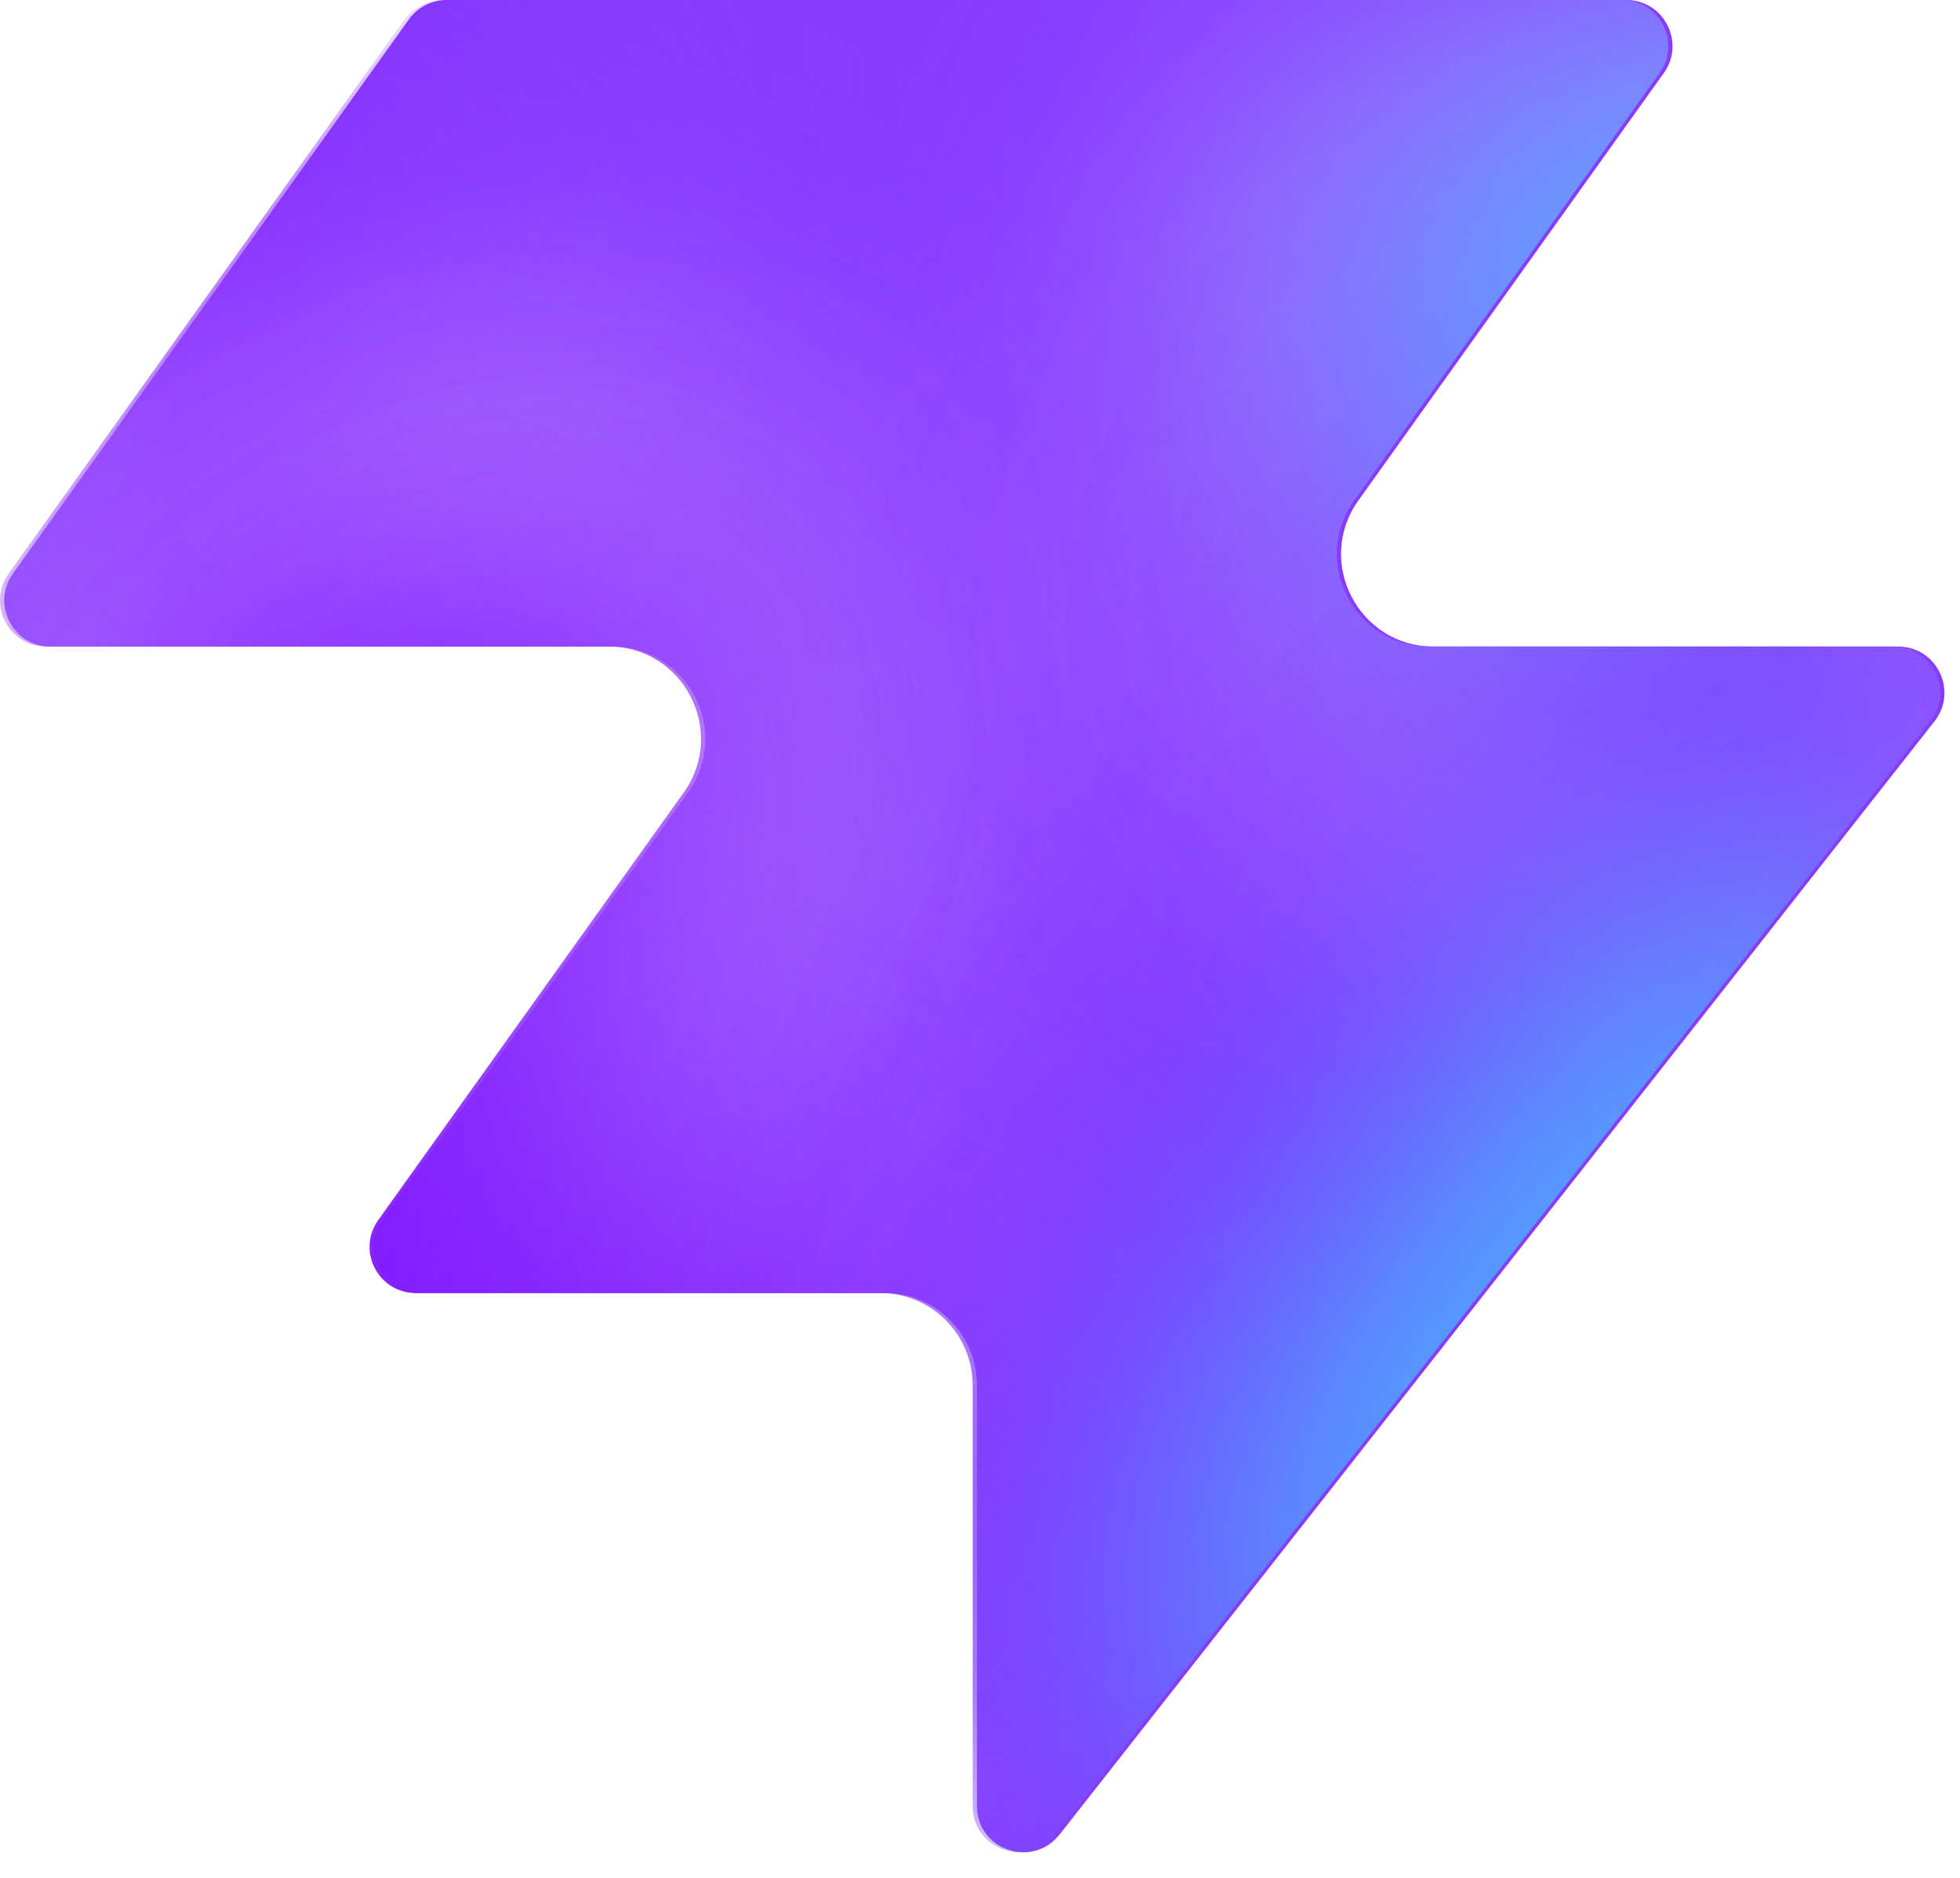
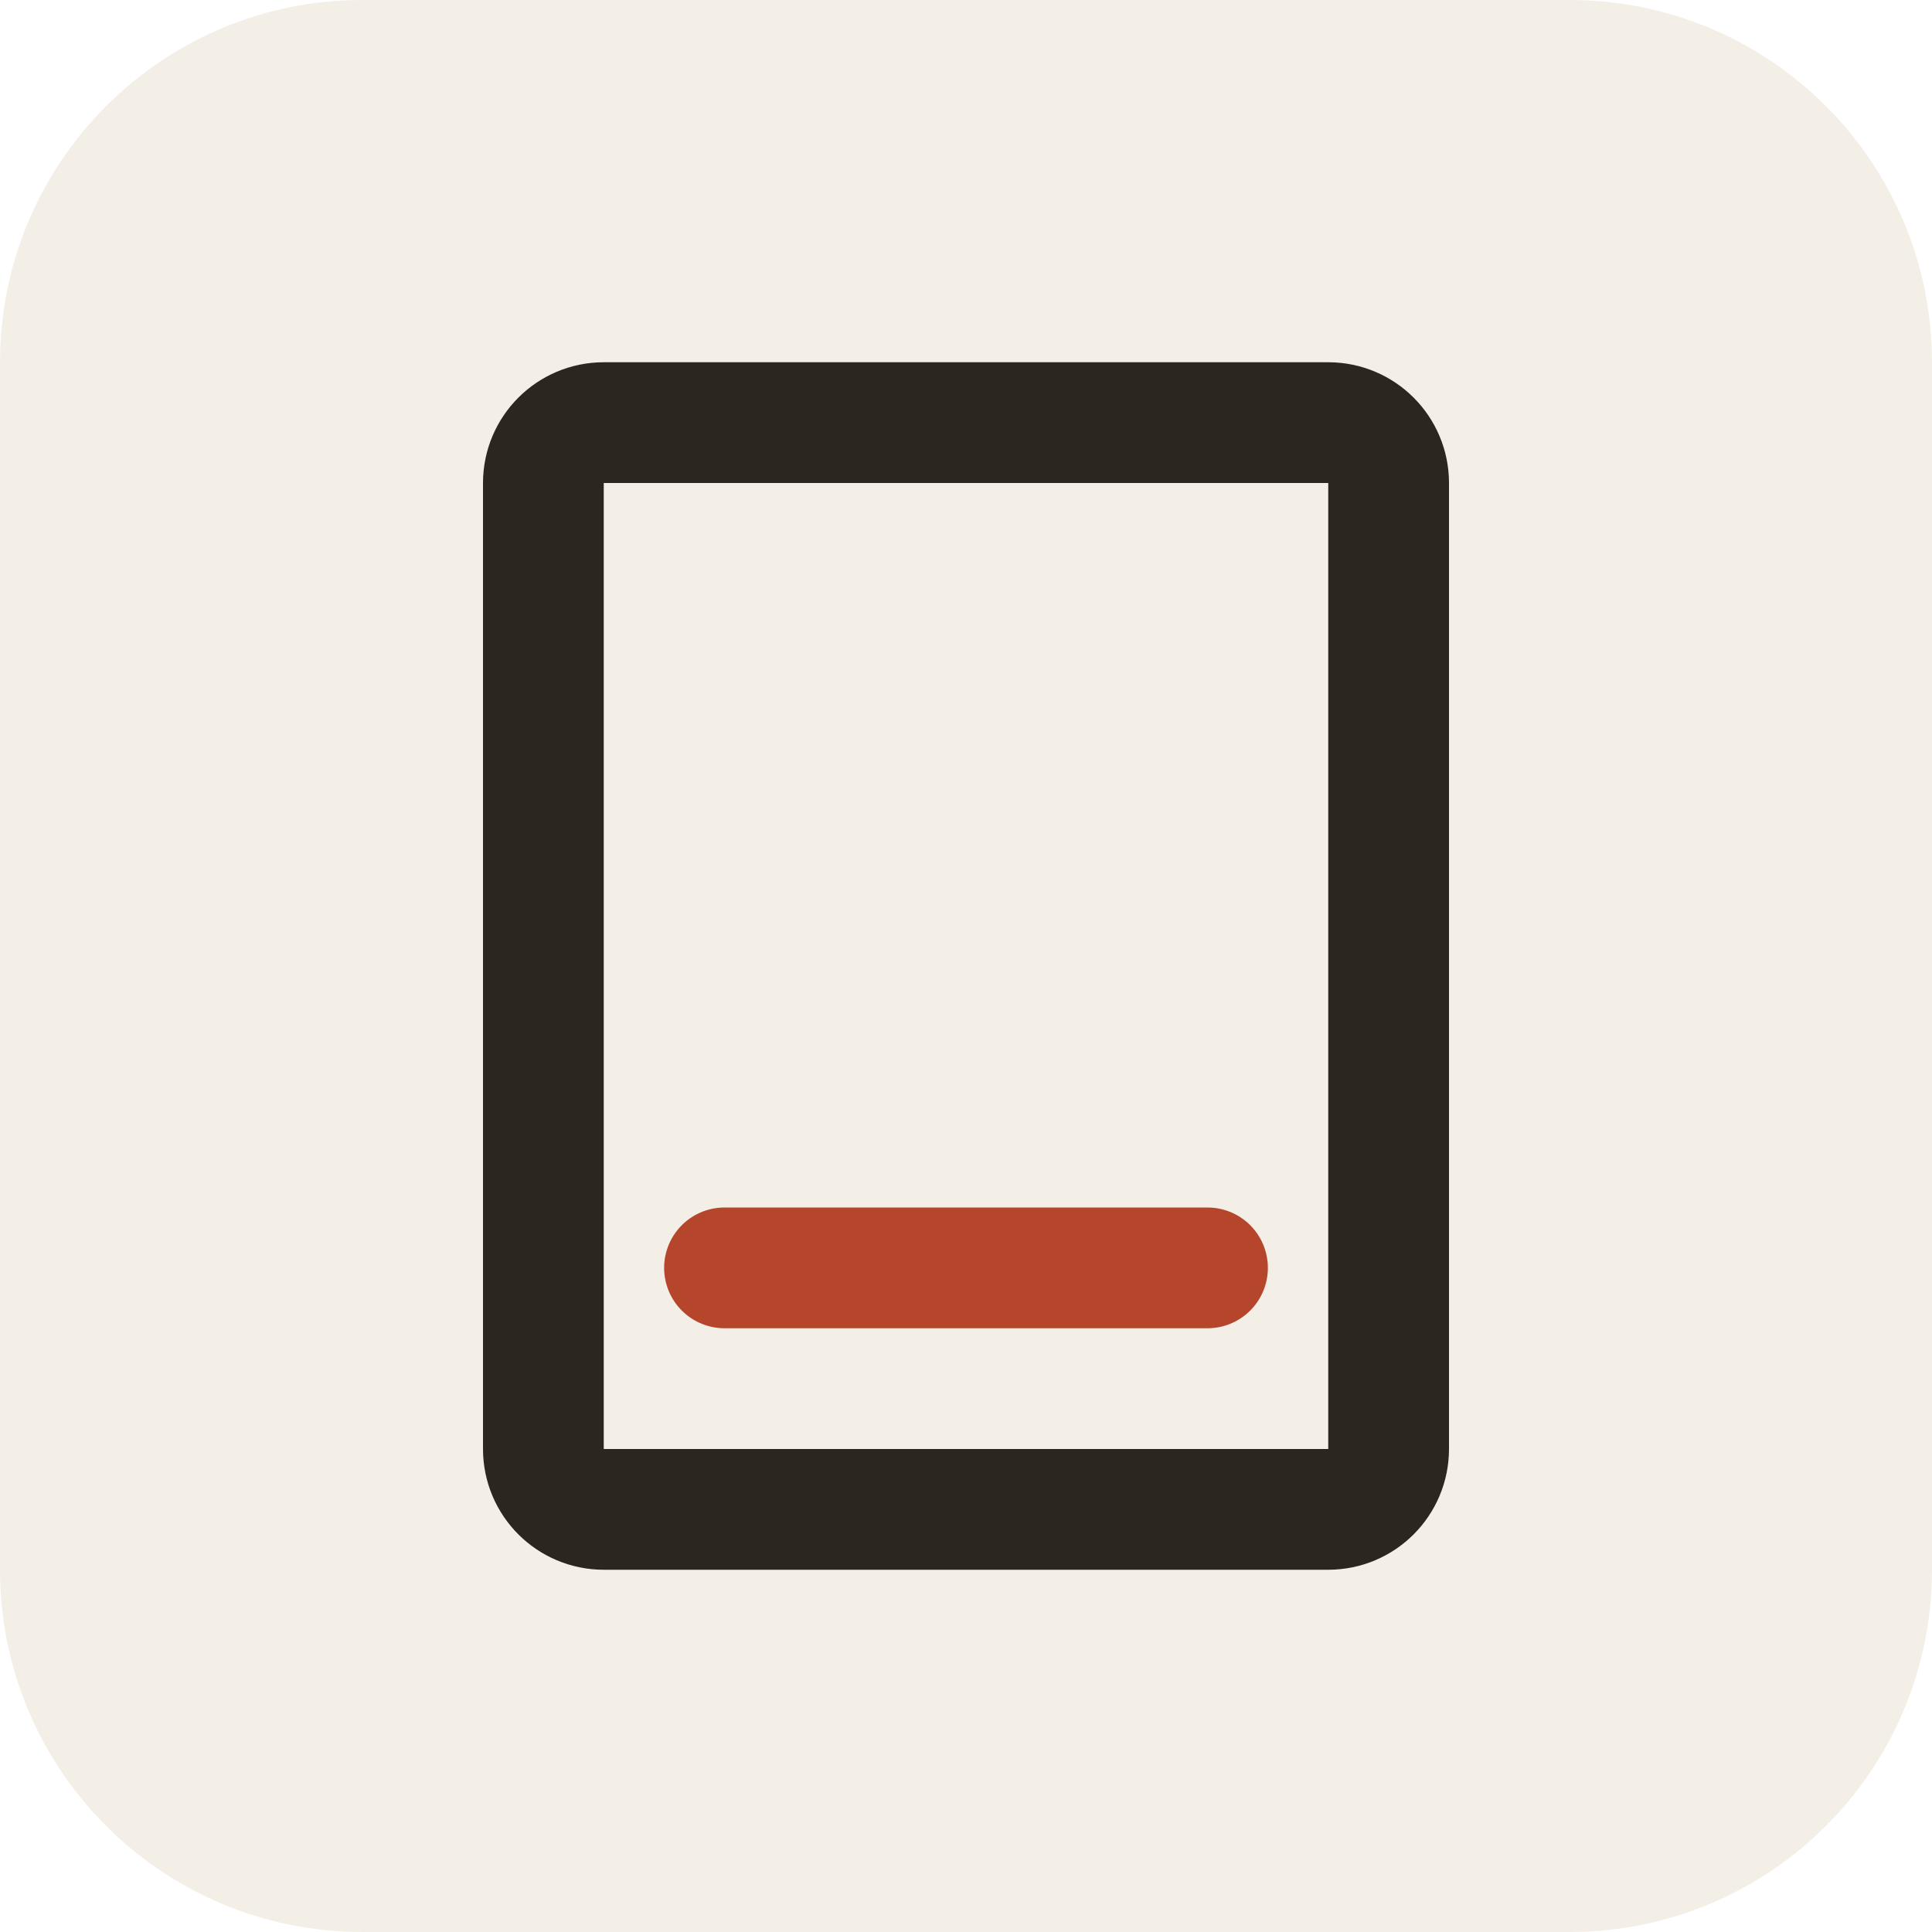
- <svg xmlns="http://www.w3.org/2000/svg" width="48" height="46" fill="none" viewBox="0 0 48 46">
-   <path fill="#863bff" d="M25.946 44.938c-.664.845-2.021.375-2.021-.698V33.937a2.26 2.26 0 0 0-2.262-2.262H10.287c-.92 0-1.456-1.04-.92-1.788l7.48-10.471c1.07-1.497 0-3.578-1.842-3.578H1.237c-.92 0-1.456-1.04-.92-1.788L10.013.474c.214-.297.556-.474.92-.474h28.894c.92 0 1.456 1.04.92 1.788l-7.48 10.471c-1.07 1.498 0 3.579 1.842 3.579h11.377c.943 0 1.473 1.088.89 1.83L25.947 44.94z" style="fill:#863bff;fill:color(display-p3 .525 .23 1);fill-opacity:1" />
-   <mask id="a" width="48" height="46" x="0" y="0" maskUnits="userSpaceOnUse" style="mask-type:alpha">
-     <path fill="#000" d="M25.842 44.938c-.664.844-2.021.375-2.021-.698V33.937a2.26 2.26 0 0 0-2.262-2.262H10.183c-.92 0-1.456-1.04-.92-1.788l7.48-10.471c1.07-1.498 0-3.579-1.842-3.579H1.133c-.92 0-1.456-1.04-.92-1.787L9.91.473c.214-.297.556-.474.92-.474h28.894c.92 0 1.456 1.04.92 1.788l-7.48 10.471c-1.07 1.498 0 3.578 1.842 3.578h11.377c.943 0 1.473 1.088.89 1.832L25.843 44.94z" style="fill:#000;fill-opacity:1" />
-   </mask>
-   <g mask="url(#a)">
-     <g filter="url(#b)">
-       <ellipse cx="5.508" cy="14.704" fill="#ede6ff" rx="5.508" ry="14.704" style="fill:#ede6ff;fill:color(display-p3 .927 .903 1);fill-opacity:1" transform="matrix(.00324 1 1 -.00324 -4.47 31.516)" />
-     </g>
-     <g filter="url(#c)">
-       <ellipse cx="10.399" cy="29.851" fill="#ede6ff" rx="10.399" ry="29.851" style="fill:#ede6ff;fill:color(display-p3 .927 .903 1);fill-opacity:1" transform="matrix(.00324 1 1 -.00324 -39.328 7.883)" />
-     </g>
-     <g filter="url(#d)">
-       <ellipse cx="5.508" cy="30.487" fill="#7e14ff" rx="5.508" ry="30.487" style="fill:#7e14ff;fill:color(display-p3 .492 .077 1);fill-opacity:1" transform="rotate(89.814 -25.913 -14.639)scale(1 -1)" />
-     </g>
-     <g filter="url(#e)">
-       <ellipse cx="5.508" cy="30.599" fill="#7e14ff" rx="5.508" ry="30.599" style="fill:#7e14ff;fill:color(display-p3 .492 .077 1);fill-opacity:1" transform="rotate(89.814 -32.644 -3.334)scale(1 -1)" />
-     </g>
-     <g filter="url(#f)">
-       <ellipse cx="5.508" cy="30.599" fill="#7e14ff" rx="5.508" ry="30.599" style="fill:#7e14ff;fill:color(display-p3 .492 .077 1);fill-opacity:1" transform="matrix(.00324 1 1 -.00324 -34.34 30.47)" />
-     </g>
-     <g filter="url(#g)">
-       <ellipse cx="14.072" cy="22.078" fill="#ede6ff" rx="14.072" ry="22.078" style="fill:#ede6ff;fill:color(display-p3 .927 .903 1);fill-opacity:1" transform="rotate(93.35 24.506 48.493)scale(-1 1)" />
-     </g>
-     <g filter="url(#h)">
-       <ellipse cx="3.47" cy="21.501" fill="#7e14ff" rx="3.47" ry="21.501" style="fill:#7e14ff;fill:color(display-p3 .492 .077 1);fill-opacity:1" transform="rotate(89.009 28.708 47.59)scale(-1 1)" />
-     </g>
-     <g filter="url(#i)">
-       <ellipse cx="3.47" cy="21.501" fill="#7e14ff" rx="3.47" ry="21.501" style="fill:#7e14ff;fill:color(display-p3 .492 .077 1);fill-opacity:1" transform="rotate(89.009 28.708 47.59)scale(-1 1)" />
-     </g>
-     <g filter="url(#j)">
-       <ellipse cx=".387" cy="8.972" fill="#7e14ff" rx="4.407" ry="29.108" style="fill:#7e14ff;fill:color(display-p3 .492 .077 1);fill-opacity:1" transform="rotate(39.51 .387 8.972)" />
-     </g>
-     <g filter="url(#k)">
-       <ellipse cx="47.523" cy="-6.092" fill="#7e14ff" rx="4.407" ry="29.108" style="fill:#7e14ff;fill:color(display-p3 .492 .077 1);fill-opacity:1" transform="rotate(37.892 47.523 -6.092)" />
-     </g>
-     <g filter="url(#l)">
-       <ellipse cx="41.412" cy="6.333" fill="#47bfff" rx="5.971" ry="9.665" style="fill:#47bfff;fill:color(display-p3 .28 .748 1);fill-opacity:1" transform="rotate(37.892 41.412 6.333)" />
-     </g>
-     <g filter="url(#m)">
-       <ellipse cx="-1.879" cy="38.332" fill="#7e14ff" rx="4.407" ry="29.108" style="fill:#7e14ff;fill:color(display-p3 .492 .077 1);fill-opacity:1" transform="rotate(37.892 -1.88 38.332)" />
-     </g>
-     <g filter="url(#n)">
-       <ellipse cx="-1.879" cy="38.332" fill="#7e14ff" rx="4.407" ry="29.108" style="fill:#7e14ff;fill:color(display-p3 .492 .077 1);fill-opacity:1" transform="rotate(37.892 -1.88 38.332)" />
-     </g>
-     <g filter="url(#o)">
-       <ellipse cx="35.651" cy="29.907" fill="#7e14ff" rx="4.407" ry="29.108" style="fill:#7e14ff;fill:color(display-p3 .492 .077 1);fill-opacity:1" transform="rotate(37.892 35.651 29.907)" />
-     </g>
-     <g filter="url(#p)">
-       <ellipse cx="38.418" cy="32.4" fill="#47bfff" rx="5.971" ry="15.297" style="fill:#47bfff;fill:color(display-p3 .28 .748 1);fill-opacity:1" transform="rotate(37.892 38.418 32.4)" />
-     </g>
-   </g>
-   <defs>
-     <filter id="b" width="60.045" height="41.654" x="-19.77" y="16.149" color-interpolation-filters="sRGB" filterUnits="userSpaceOnUse">
-       <feFlood flood-opacity="0" result="BackgroundImageFix" />
-       <feBlend in="SourceGraphic" in2="BackgroundImageFix" result="shape" />
-       <feGaussianBlur result="effect1_foregroundBlur_2002_17158" stdDeviation="7.659" />
-     </filter>
-     <filter id="c" width="90.34" height="51.437" x="-54.613" y="-7.533" color-interpolation-filters="sRGB" filterUnits="userSpaceOnUse">
-       <feFlood flood-opacity="0" result="BackgroundImageFix" />
-       <feBlend in="SourceGraphic" in2="BackgroundImageFix" result="shape" />
-       <feGaussianBlur result="effect1_foregroundBlur_2002_17158" stdDeviation="7.659" />
-     </filter>
-     <filter id="d" width="79.355" height="29.4" x="-49.64" y="2.03" color-interpolation-filters="sRGB" filterUnits="userSpaceOnUse">
-       <feFlood flood-opacity="0" result="BackgroundImageFix" />
-       <feBlend in="SourceGraphic" in2="BackgroundImageFix" result="shape" />
-       <feGaussianBlur result="effect1_foregroundBlur_2002_17158" stdDeviation="4.596" />
-     </filter>
-     <filter id="e" width="79.579" height="29.4" x="-45.045" y="20.029" color-interpolation-filters="sRGB" filterUnits="userSpaceOnUse">
-       <feFlood flood-opacity="0" result="BackgroundImageFix" />
-       <feBlend in="SourceGraphic" in2="BackgroundImageFix" result="shape" />
-       <feGaussianBlur result="effect1_foregroundBlur_2002_17158" stdDeviation="4.596" />
-     </filter>
-     <filter id="f" width="79.579" height="29.4" x="-43.513" y="21.178" color-interpolation-filters="sRGB" filterUnits="userSpaceOnUse">
-       <feFlood flood-opacity="0" result="BackgroundImageFix" />
-       <feBlend in="SourceGraphic" in2="BackgroundImageFix" result="shape" />
-       <feGaussianBlur result="effect1_foregroundBlur_2002_17158" stdDeviation="4.596" />
-     </filter>
-     <filter id="g" width="74.749" height="58.852" x="15.756" y="-17.901" color-interpolation-filters="sRGB" filterUnits="userSpaceOnUse">
-       <feFlood flood-opacity="0" result="BackgroundImageFix" />
-       <feBlend in="SourceGraphic" in2="BackgroundImageFix" result="shape" />
-       <feGaussianBlur result="effect1_foregroundBlur_2002_17158" stdDeviation="7.659" />
-     </filter>
-     <filter id="h" width="61.377" height="25.362" x="23.548" y="2.284" color-interpolation-filters="sRGB" filterUnits="userSpaceOnUse">
-       <feFlood flood-opacity="0" result="BackgroundImageFix" />
-       <feBlend in="SourceGraphic" in2="BackgroundImageFix" result="shape" />
-       <feGaussianBlur result="effect1_foregroundBlur_2002_17158" stdDeviation="4.596" />
-     </filter>
-     <filter id="i" width="61.377" height="25.362" x="23.548" y="2.284" color-interpolation-filters="sRGB" filterUnits="userSpaceOnUse">
-       <feFlood flood-opacity="0" result="BackgroundImageFix" />
-       <feBlend in="SourceGraphic" in2="BackgroundImageFix" result="shape" />
-       <feGaussianBlur result="effect1_foregroundBlur_2002_17158" stdDeviation="4.596" />
-     </filter>
-     <filter id="j" width="56.045" height="63.649" x="-27.636" y="-22.853" color-interpolation-filters="sRGB" filterUnits="userSpaceOnUse">
-       <feFlood flood-opacity="0" result="BackgroundImageFix" />
-       <feBlend in="SourceGraphic" in2="BackgroundImageFix" result="shape" />
-       <feGaussianBlur result="effect1_foregroundBlur_2002_17158" stdDeviation="4.596" />
-     </filter>
-     <filter id="k" width="54.814" height="64.646" x="20.116" y="-38.415" color-interpolation-filters="sRGB" filterUnits="userSpaceOnUse">
-       <feFlood flood-opacity="0" result="BackgroundImageFix" />
-       <feBlend in="SourceGraphic" in2="BackgroundImageFix" result="shape" />
-       <feGaussianBlur result="effect1_foregroundBlur_2002_17158" stdDeviation="4.596" />
-     </filter>
-     <filter id="l" width="33.541" height="35.313" x="24.641" y="-11.323" color-interpolation-filters="sRGB" filterUnits="userSpaceOnUse">
-       <feFlood flood-opacity="0" result="BackgroundImageFix" />
-       <feBlend in="SourceGraphic" in2="BackgroundImageFix" result="shape" />
-       <feGaussianBlur result="effect1_foregroundBlur_2002_17158" stdDeviation="4.596" />
-     </filter>
-     <filter id="m" width="54.814" height="64.646" x="-29.286" y="6.009" color-interpolation-filters="sRGB" filterUnits="userSpaceOnUse">
-       <feFlood flood-opacity="0" result="BackgroundImageFix" />
-       <feBlend in="SourceGraphic" in2="BackgroundImageFix" result="shape" />
-       <feGaussianBlur result="effect1_foregroundBlur_2002_17158" stdDeviation="4.596" />
-     </filter>
-     <filter id="n" width="54.814" height="64.646" x="-29.286" y="6.009" color-interpolation-filters="sRGB" filterUnits="userSpaceOnUse">
-       <feFlood flood-opacity="0" result="BackgroundImageFix" />
-       <feBlend in="SourceGraphic" in2="BackgroundImageFix" result="shape" />
-       <feGaussianBlur result="effect1_foregroundBlur_2002_17158" stdDeviation="4.596" />
-     </filter>
-     <filter id="o" width="54.814" height="64.646" x="8.244" y="-2.416" color-interpolation-filters="sRGB" filterUnits="userSpaceOnUse">
-       <feFlood flood-opacity="0" result="BackgroundImageFix" />
-       <feBlend in="SourceGraphic" in2="BackgroundImageFix" result="shape" />
-       <feGaussianBlur result="effect1_foregroundBlur_2002_17158" stdDeviation="4.596" />
-     </filter>
-     <filter id="p" width="39.409" height="43.623" x="18.713" y="10.588" color-interpolation-filters="sRGB" filterUnits="userSpaceOnUse">
-       <feFlood flood-opacity="0" result="BackgroundImageFix" />
-       <feBlend in="SourceGraphic" in2="BackgroundImageFix" result="shape" />
-       <feGaussianBlur result="effect1_foregroundBlur_2002_17158" stdDeviation="4.596" />
-     </filter>
-   </defs>
+ <svg xmlns="http://www.w3.org/2000/svg" viewBox="0 0 32 32">
+   <rect width="32" height="32" rx="6" fill="#f4efe6" />
+   <rect x="9" y="7" width="14" height="18" rx="1" fill="none" stroke="#2b2620" stroke-width="2" />
+   <path d="M12 21h8" stroke="#b5462b" stroke-width="2" stroke-linecap="round" />
</svg>
